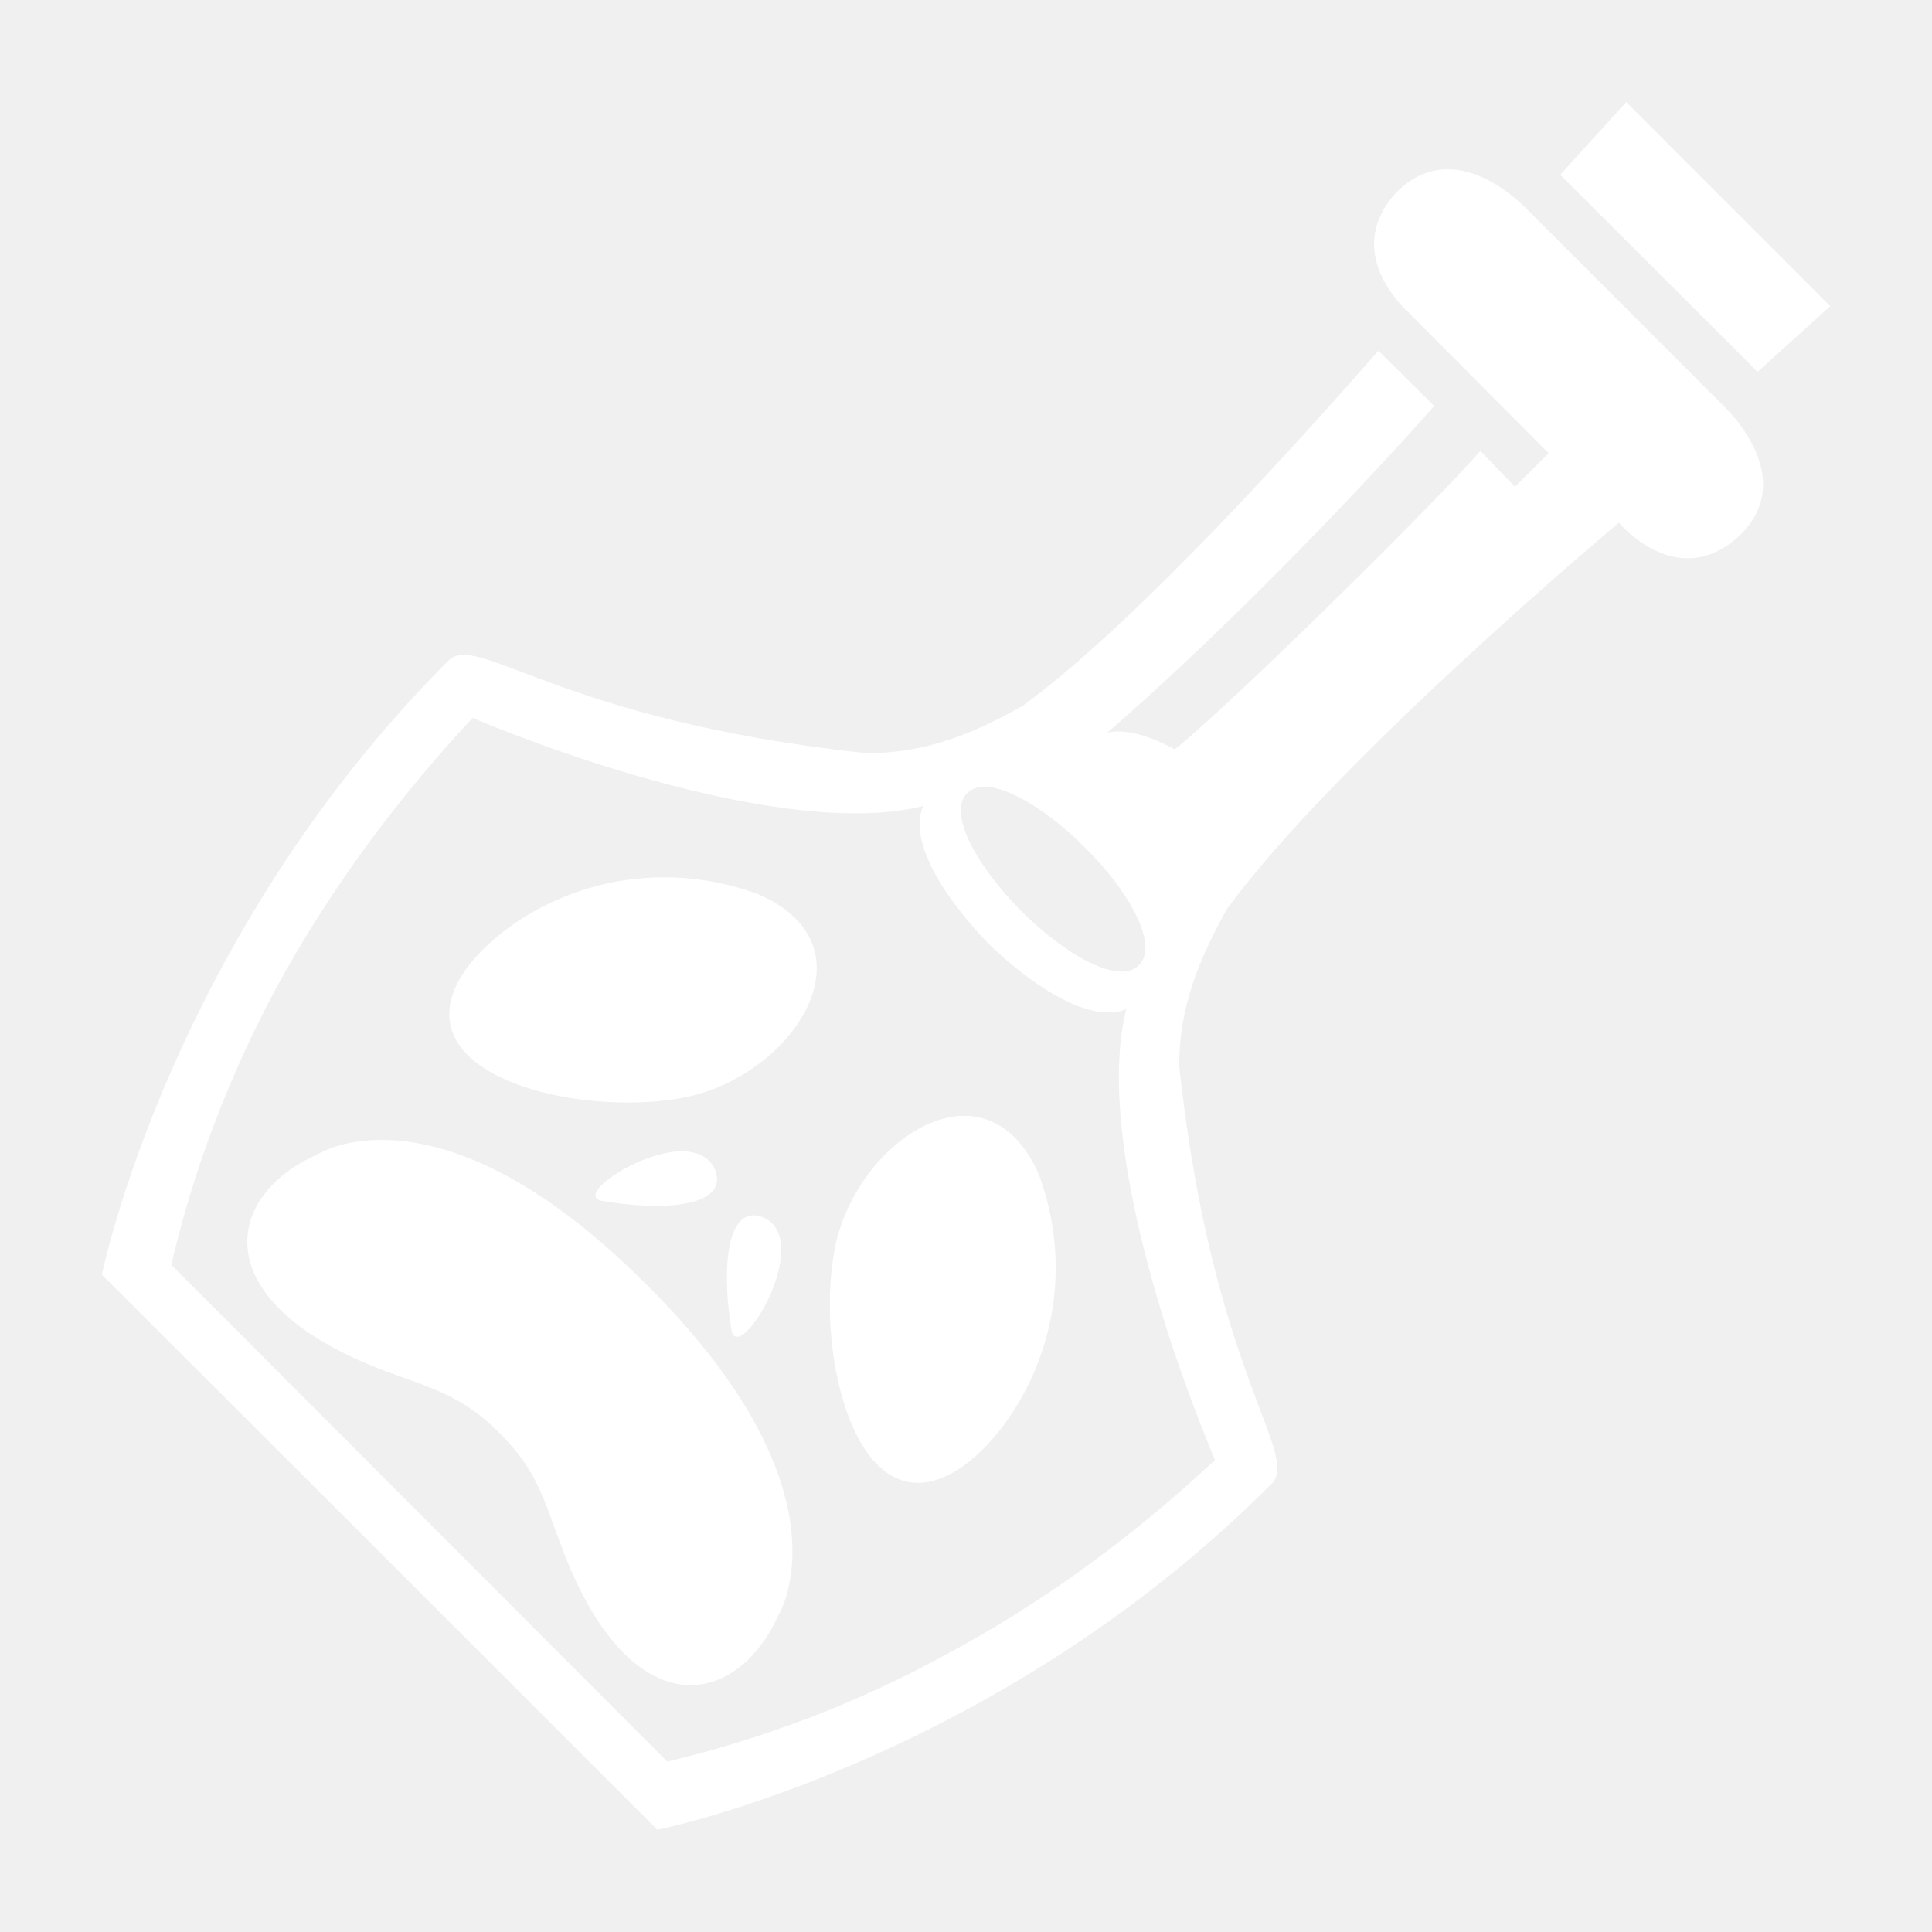
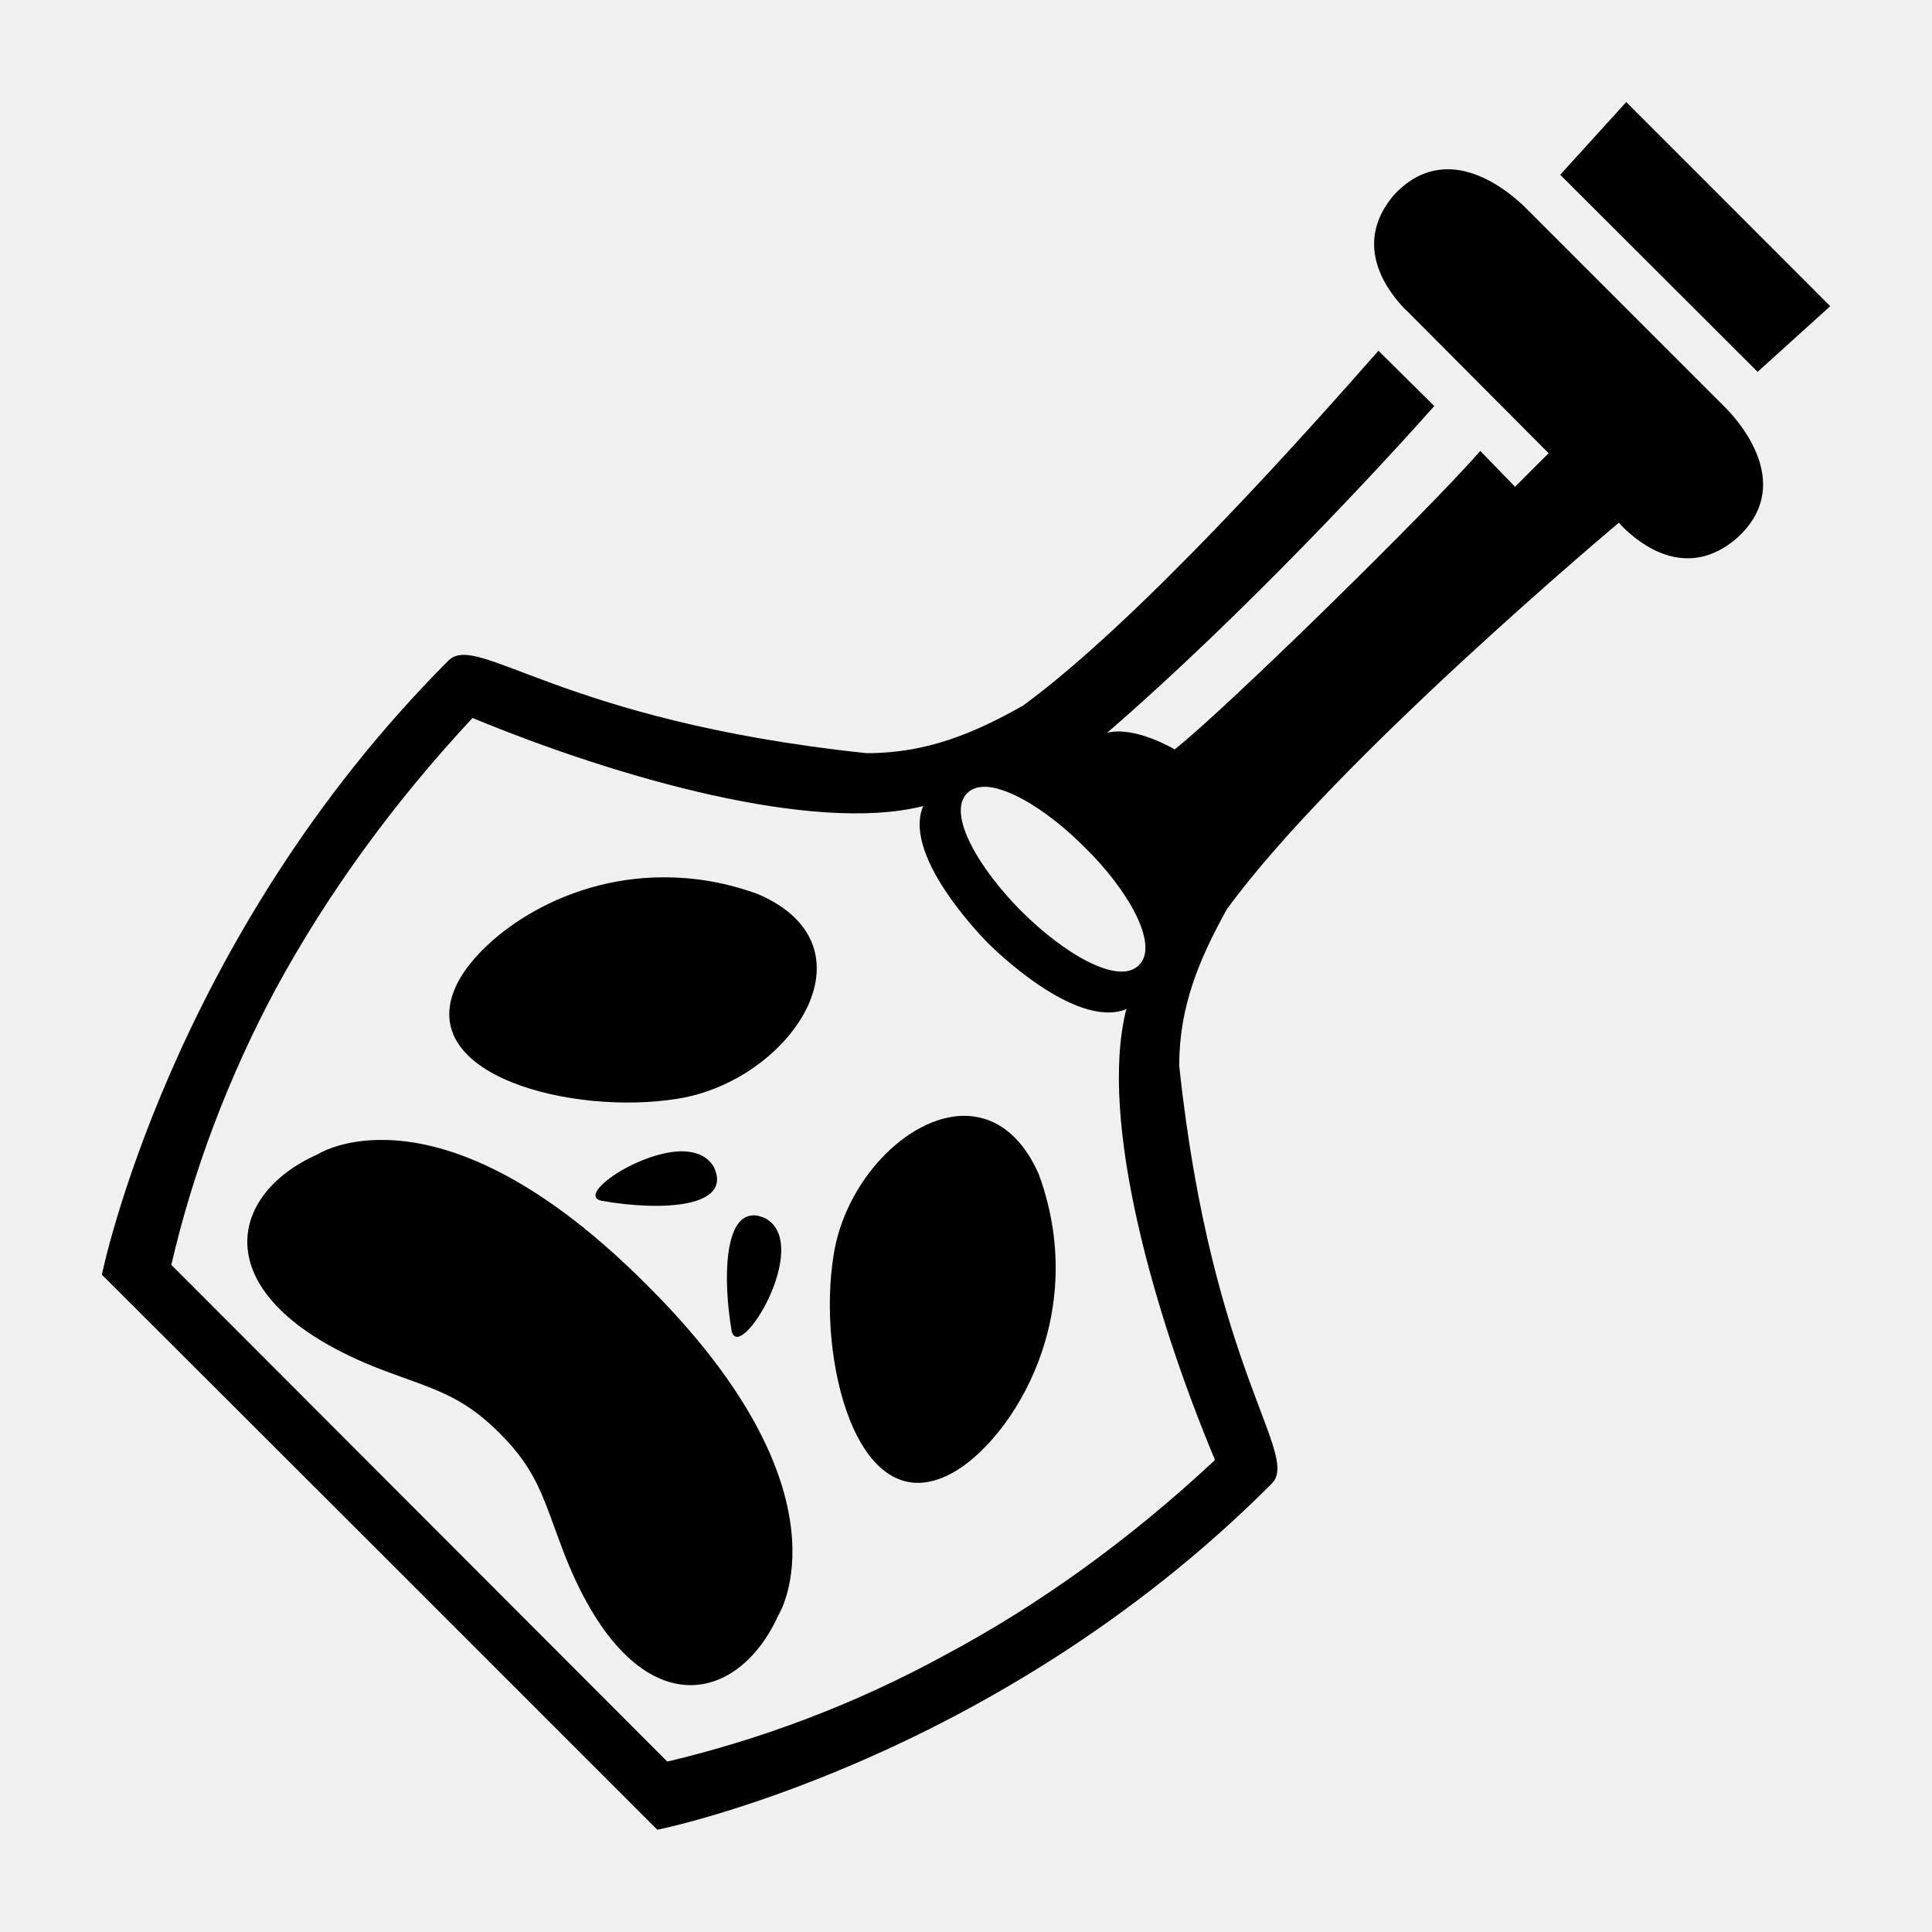
- <svg xmlns="http://www.w3.org/2000/svg" style="height: 512px; width: 512px;" viewBox="0 0 512 512">
-   <g class="" style="" transform="translate(0,0)">
-     <path d="M81.03 27.05 54 54.09 26.97 81.14l19.25 17.4 52.31-52.23zm47.07 17.81c-8.9.1-16.8 6.78-19.8 9.62L54.39 108.4c-4.35 4.5-17.6 20.6-2.81 34.1 13.63 11.9 26.26 1.2 30.21-2.7.77-.7 1.16-1.3 1.16-1.3S158.1 201.4 186.9 241c7.3 13.2 12.6 25.7 12.6 41.4-8.7 81.8-32.6 103.5-24.3 111 73.7 73.8 162.6 91.5 162.6 91.5l73.5-73.5 73.7-73.6s-18-88.7-91.7-162.6c-7.6-8.1-29.3 15.8-111 24.4-15.8 0-28.3-5.2-41.4-12.6-30.8-22.5-75.7-73-94.2-94.05l-14.8 14.65c13.2 14.9 50.2 55 86.7 86.6-7.4-1.9-17.9 4.4-17.9 4.4-13.8-10.9-67.5-63.6-81-79.1l-9.2 9.5-8.9-8.9 36.9-37.06s.3-.37 1.2-1.14c3.8-3.96 14.5-16.59 2.9-30.22-4.7-5.09-9.7-6.86-14.5-6.82zM386.7 190.3h.1c20.9 22.4 38.4 46.5 52.2 71.9 12.5 23.4 21.8 48 27.6 73L335.2 466.8h-.2c-24.8-5.9-49.4-15.1-72.9-27.9-25.6-13.6-49.6-31-72-51.9v-.3c16.1-38.5 30.7-89.8 23.5-118.9l-.2-.4.3.1c13.7 5.3 35.9-17 36.3-17.4.3-.3 22.7-22.5 17.5-36.1l-.2-.4.4.1c28.9 7.1 80.3-7.4 119-23.4zm-135.8 18.2c2 0 3.6.5 4.8 1.7 5.5 5.5-3.3 20.2-14.4 31.3-11 11-25.6 19.8-31.1 14.3-5.6-5.4 3.1-20.3 14.3-31.2 8.6-8.7 19.4-15.9 26.4-16.1zm85 24c-7.9 0-16.2 1.3-24.9 4.5-32.4 14.1-8.3 49.6 21.6 54.2 27.3 4.4 69.7-6 58.5-30-5.5-11.8-27.1-28.8-55.2-28.7zm-79.1 63.2c-7.8-.1-15.2 4.4-20.1 15.5-14.4 39.5 9.3 73 24.4 79.9 24 11.3 34.4-31.1 30-58.4-3-19.6-19.4-36.7-34.3-37zm153.3 6.4c-14.8.2-38.5 7.3-69.5 38.4-55.4 55.1-34.9 87.5-34.9 87.5 11.3 25 39.2 29.7 57.1-17.1 5.2-13.6 6.6-21 16.9-31.2 10.1-10.1 17.6-11.6 31.1-16.7 46.8-18 42.1-46 17-57.1 0 0-6.1-4-17.7-3.8zm-78.5 3c-3.8 0-7 1.1-8.8 4.2-5 10.6 13.5 11.8 29.9 8.9 6.5-1.6-9.7-12.8-21.1-13.1zm-19 17c-1-.1-2.2.2-3.5.8-12.4 7 6.8 38.5 9 29.9 2.4-14.3 1.8-30.3-5.5-30.7z" fill="#fff" fill-opacity="1" transform="translate(512, 0) scale(-1, 1) rotate(0, 256, 256) skewX(0) skewY(0)" />
+ <svg xmlns="http://www.w3.org/2000/svg" version="1.1" id="Layer_1" x="0px" y="0px" width="300px" height="300px" viewBox="0 0 300 300" enable-background="new 0 0 300 300" xml:space="preserve">
+   <g transform="translate(0,0)">
+     <path d="M252.522,15.85l15.838,15.844l15.838,15.85l-11.279,10.195l-30.65-30.604L252.522,15.85z M224.942,26.285   c5.215,0.059,9.844,3.973,11.602,5.637l31.588,31.594c2.549,2.637,10.313,12.07,1.646,19.98   c-7.986,6.973-15.387,0.703-17.701-1.582c-0.451-0.41-0.68-0.762-0.68-0.762s-44.033,36.855-60.908,60.059   c-4.277,7.734-7.383,15.059-7.383,24.258c5.098,47.93,19.102,60.645,14.238,65.039c-43.184,43.242-95.273,53.613-95.273,53.613   l-43.066-43.066L15.821,197.93c0,0,10.547-51.973,53.73-95.273c4.453-4.746,17.168,9.258,65.039,14.297   c9.258,0,16.582-3.047,24.258-7.383c18.047-13.184,44.355-42.773,55.195-55.107l8.672,8.584   c-7.734,8.73-29.414,32.227-50.801,50.742c4.336-1.113,10.488,2.578,10.488,2.578c8.086-6.387,39.551-37.266,47.461-46.348   l5.391,5.566l5.215-5.215l-21.621-21.715c0,0-0.176-0.217-0.703-0.668c-2.227-2.32-8.496-9.721-1.699-17.707   C219.199,27.299,222.129,26.262,224.942,26.285z M73.418,111.504H73.36c-12.246,13.125-22.5,27.246-30.586,42.129   C35.449,167.344,30,181.758,26.602,196.406l76.992,77.109h0.117c14.531-3.457,28.945-8.848,42.715-16.348   c15-7.969,29.063-18.164,42.188-30.41v-0.176c-9.434-22.559-17.988-52.617-13.77-69.668l0.117-0.234l-0.176,0.059   c-8.027,3.105-21.035-9.961-21.27-10.195c-0.176-0.176-13.301-13.184-10.254-21.152l0.117-0.234l-0.234,0.059   C126.211,129.375,96.094,120.879,73.418,111.504L73.418,111.504z M152.989,122.168c-1.172,0-2.109,0.293-2.813,0.996   c-3.223,3.223,1.934,11.836,8.438,18.34c6.445,6.445,15,11.602,18.223,8.379c3.281-3.164-1.816-11.895-8.379-18.281   C163.418,126.504,157.09,122.285,152.989,122.168z M103.184,136.23c4.629,0,9.492,0.762,14.59,2.637   c18.984,8.262,4.863,29.063-12.656,31.758c-15.996,2.578-40.84-3.516-34.277-17.578C74.063,146.133,86.719,136.172,103.184,136.23z    M149.531,173.262c4.57-0.059,8.906,2.578,11.777,9.082c8.438,23.145-5.449,42.773-14.297,46.816   c-14.063,6.621-20.156-18.223-17.578-34.219C131.192,183.457,140.801,173.438,149.531,173.262z M59.707,177.012   c8.672,0.117,22.559,4.277,40.723,22.5c32.461,32.285,20.449,51.27,20.449,51.27c-6.621,14.648-22.969,17.402-33.457-10.02   c-3.047-7.969-3.867-12.305-9.902-18.281c-5.918-5.918-10.313-6.797-18.223-9.785c-27.422-10.547-24.668-26.953-9.961-33.457   C49.336,179.238,52.91,176.895,59.707,177.012z M105.703,178.77c2.227,0,4.102,0.645,5.156,2.461   c2.93,6.211-7.91,6.914-17.52,5.215C89.531,185.508,99.024,178.945,105.703,178.77z M116.836,188.73   c0.586-0.059,1.289,0.117,2.051,0.469c7.266,4.102-3.984,22.559-5.273,17.52C112.207,198.34,112.559,188.965,116.836,188.73z" />
  </g>
</svg>
